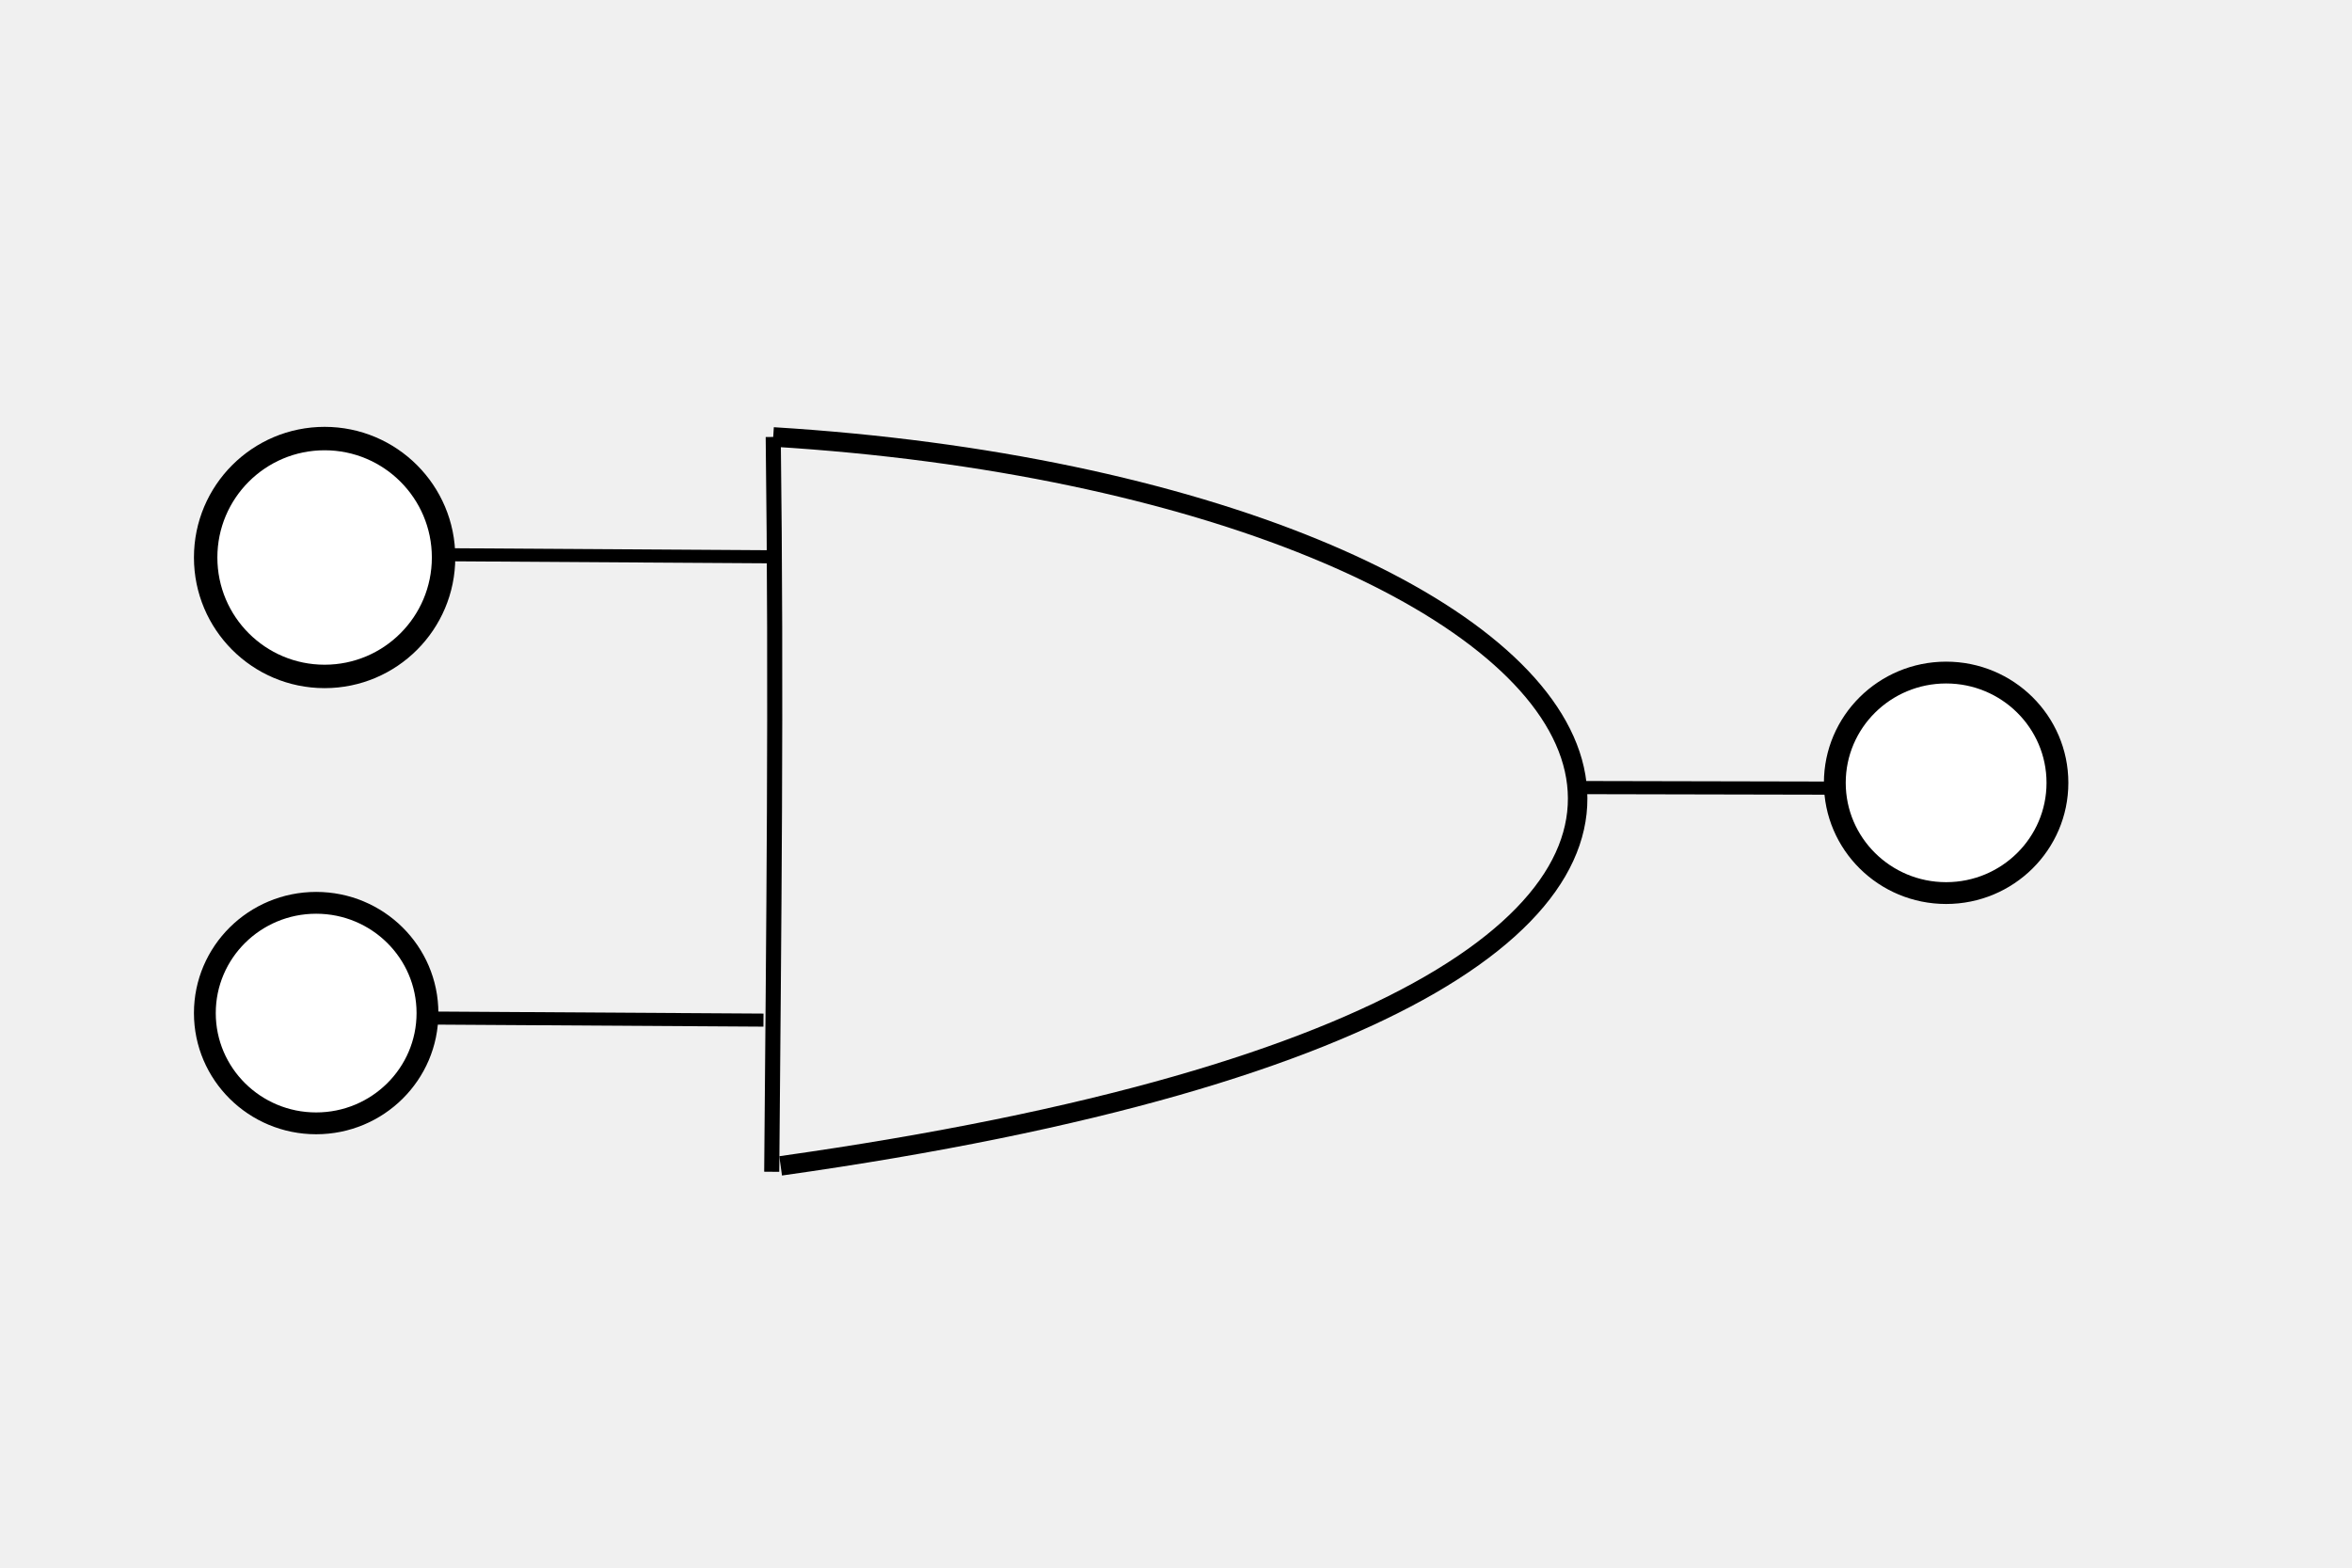
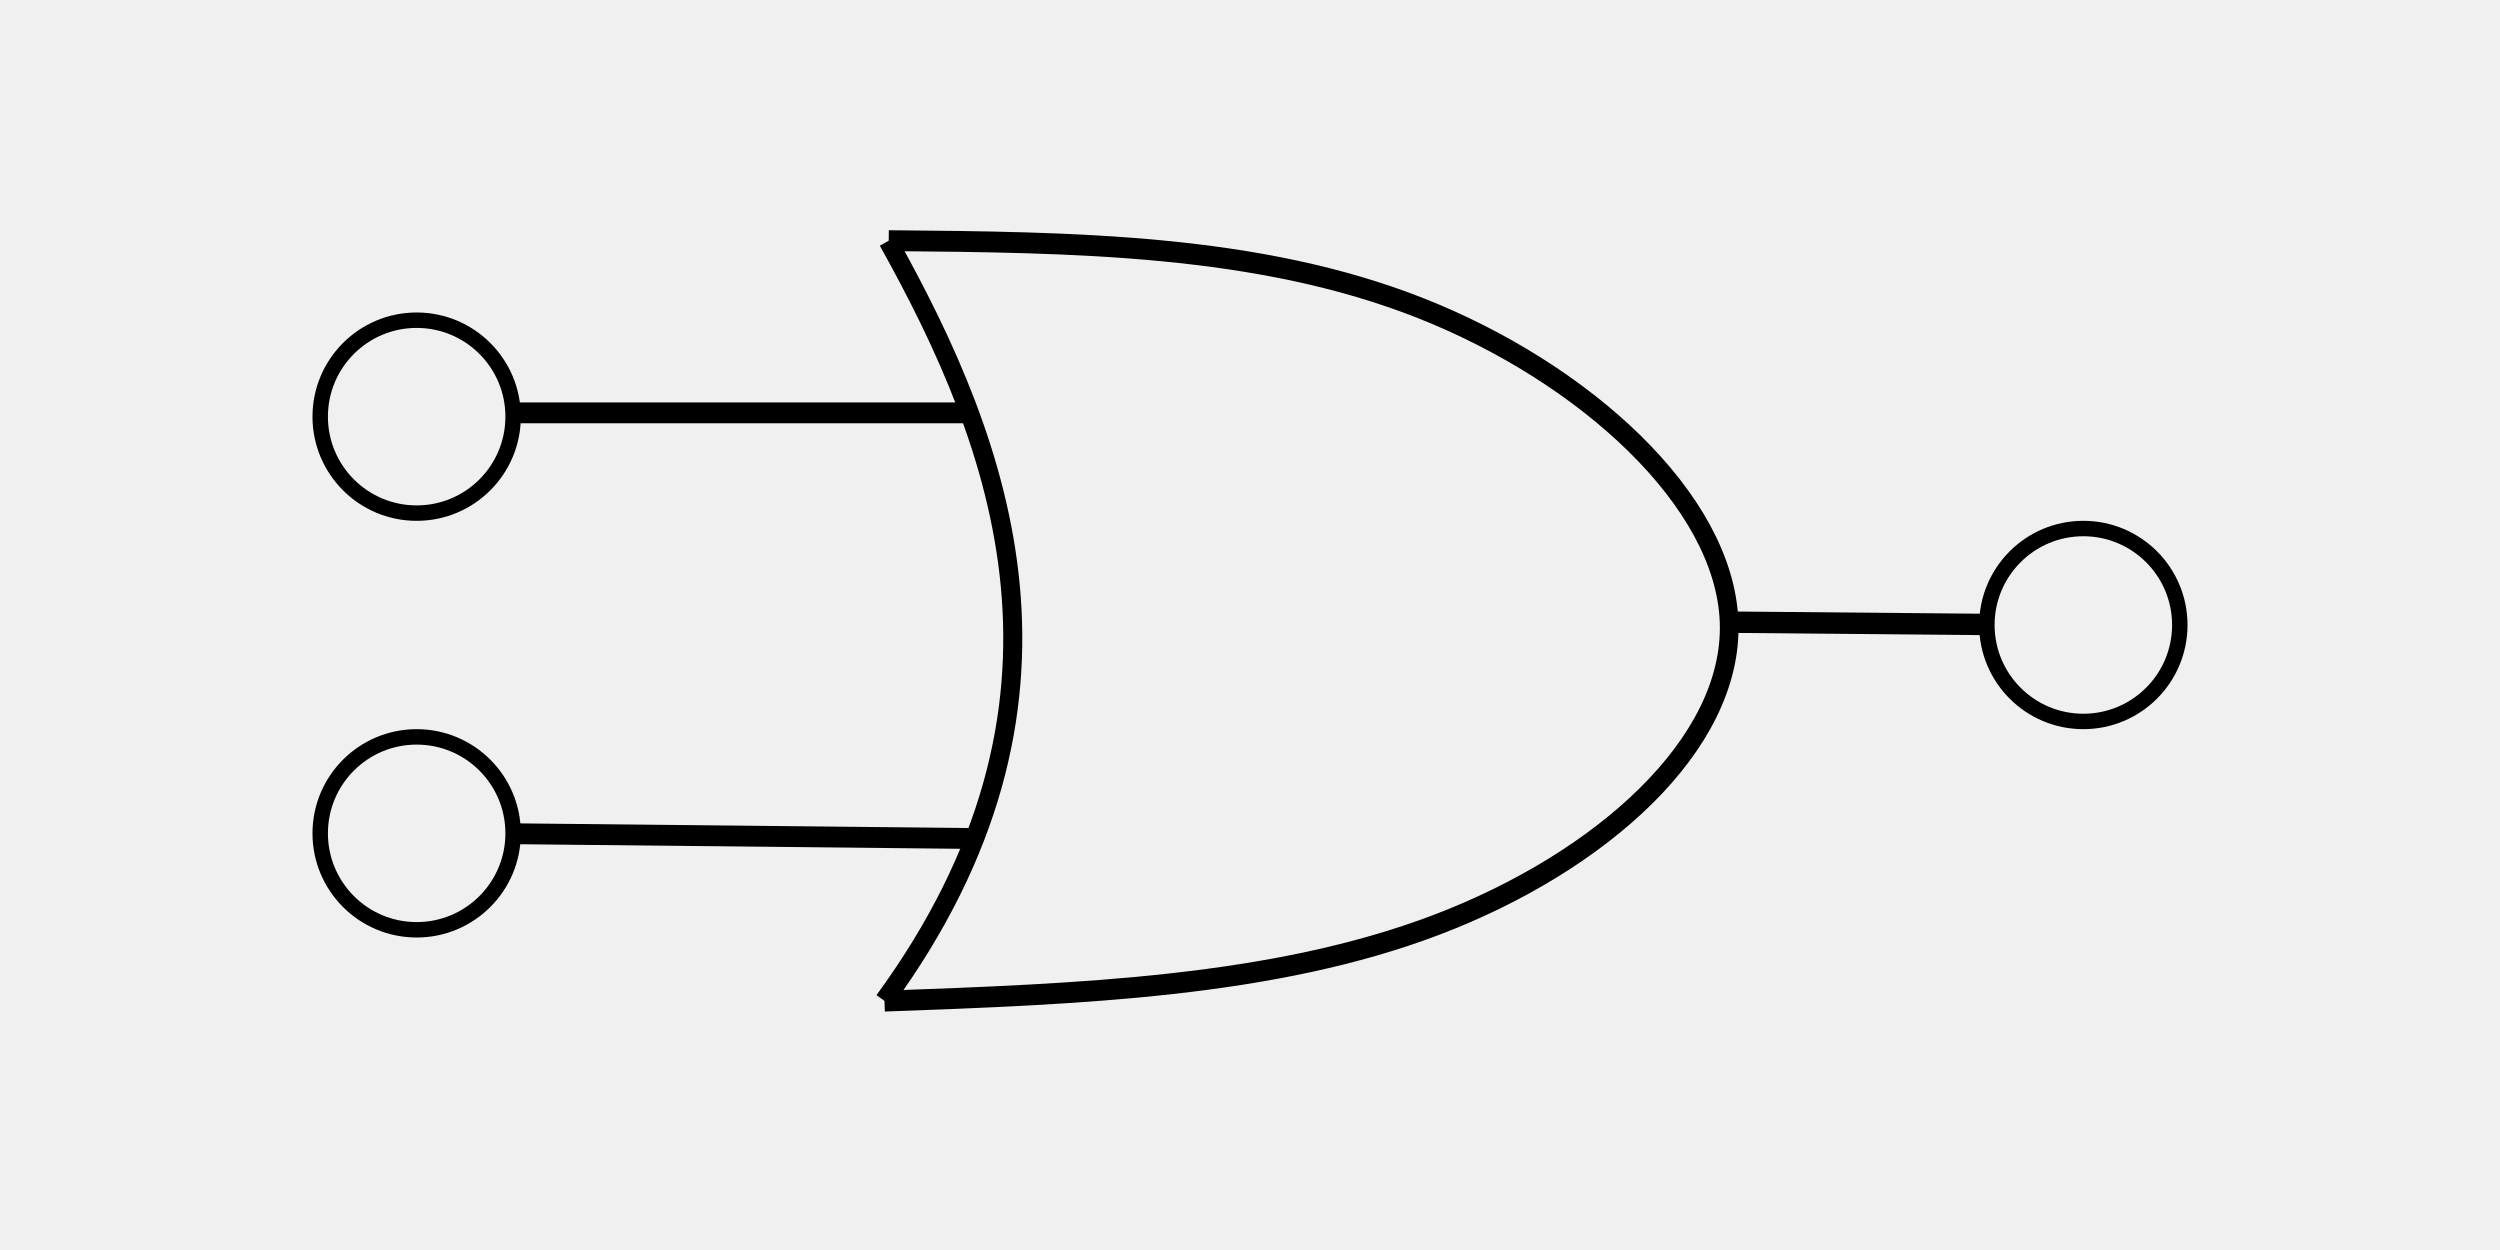
- <svg xmlns="http://www.w3.org/2000/svg" width="900" height="600" version="1.1" id="svg52">
-   <defs id="defs56" />
-   <g id="g41">
-     <rect fill="none" id="canvas_background" height="602" width="902" y="-1" x="-1" />
-     <g display="none" overflow="visible" y="0" x="0" height="100%" width="100%" id="canvasGrid">
-       <rect fill="url(#gridpattern)" stroke-width="0" y="0" x="0" height="100%" width="100%" id="rect38" />
-     </g>
-   </g>
-   <g id="g50">
-     <circle id="svg_2" cy="213.368" cx="124.214" style="fill:#ffffff;stroke:#000000;stroke-width:8.964" r="45.518" />
-     <ellipse rx="0.714" id="svg_7" cy="357.548" cx="1097.144" fill-opacity="null" stroke-opacity="null" stroke-width="5" stroke="#000" fill="#fff" />
-     <ellipse ry="42.199" rx="42.592" id="svg_2-2" cy="387.736" cx="120.98" style="fill:#ffffff;stroke:#000000;stroke-width:8.349" />
-     <ellipse ry="42.199" rx="42.592" id="svg_2-5" cy="299.607" cx="744.692" style="fill:#ffffff;stroke:#000000;stroke-width:8.349" />
-     <path style="fill:none;stroke:#000000;stroke-width:5.771;stroke-linecap:butt;stroke-linejoin:miter;stroke-miterlimit:4;stroke-dasharray:none;stroke-opacity:1" d="m 295.878,167.233 c 1.264,98.642 0.184,189.405 -0.577,281.241" id="path4599" />
-     <path style="fill:none;stroke:#000000;stroke-width:7.463;stroke-linecap:butt;stroke-linejoin:miter;stroke-miterlimit:4;stroke-dasharray:none;stroke-opacity:1" d="m 295.878,167.23 c 328.98,20.203 483.427,211.189 2.834,278.981" id="path4601" />
-     <path style="fill:none;stroke:#000000;stroke-width:5;stroke-linecap:butt;stroke-linejoin:miter;stroke-miterlimit:4;stroke-dasharray:none;stroke-opacity:1" d="m 171.419,212.315 125.052,0.797" id="path4603" />
-     <path style="fill:none;stroke:#000000;stroke-width:5;stroke-linecap:butt;stroke-linejoin:miter;stroke-miterlimit:4;stroke-dasharray:none;stroke-opacity:1" d="m 167.094,389.651 125.053,0.777" id="path4603-6" />
-     <path style="fill:none;stroke:#000000;stroke-width:5.038;stroke-linecap:butt;stroke-linejoin:miter;stroke-miterlimit:4;stroke-dasharray:none;stroke-opacity:1" d="m 601.746,301.426 103.977,0.221" id="path4603-2" />
+ <svg xmlns="http://www.w3.org/2000/svg" xmlns:ns1="http://www.openswatchbook.org/uri/2009/osb" xmlns:xlink="http://www.w3.org/1999/xlink" width="600" height="300" viewBox="0 0 158.75 79.375" version="1.1" id="svg861">
+   <defs id="defs855">
+     <linearGradient id="linearGradient3270" ns1:paint="solid">
+       <stop style="stop-color:#000000;stop-opacity:1;" offset="0" id="stop3268" />
+     </linearGradient>
+     <linearGradient id="linearGradient2852" ns1:paint="solid">
+       <stop style="stop-color:#000000;stop-opacity:1;" offset="0" id="stop2850" />
+     </linearGradient>
+     <linearGradient id="linearGradient2844" ns1:paint="solid">
+       <stop style="stop-color:#000000;stop-opacity:1;" offset="0" id="stop2842" />
+     </linearGradient>
+     <linearGradient xlink:href="#linearGradient3270" id="linearGradient3272" x1="4.811" y1="255.84" x2="13.363" y2="255.84" gradientUnits="userSpaceOnUse" gradientTransform="matrix(0.9259259,0,0,0.9259259,18.04429,33.65234)" />
+     <linearGradient xlink:href="#linearGradient3270" id="linearGradient3272-0" x1="4.811" y1="255.84" x2="13.363" y2="255.84" gradientUnits="userSpaceOnUse" gradientTransform="matrix(0.9259259,0,0,0.9259259,18.04429,7.194009)" />
+     <linearGradient xlink:href="#linearGradient3270" id="linearGradient3272-0-7" x1="4.811" y1="255.84" x2="13.363" y2="255.84" gradientUnits="userSpaceOnUse" gradientTransform="matrix(0.9259259,0,0,0.9259259,123.8776,20.42316)" />
+   </defs>
+   <g id="layer1" transform="translate(0,-217.625)">
+     <circle style="opacity:1;fill:none;fill-opacity:1;stroke:url(#linearGradient3272);stroke-width:0.98;stroke-miterlimit:4;stroke-dasharray:none;paint-order:stroke fill markers" id="path1406" cx="26.458" cy="270.542" r="6.125" />
+     <circle style="opacity:1;fill:none;fill-opacity:1;stroke:url(#linearGradient3272-0);stroke-width:0.98;stroke-miterlimit:4;stroke-dasharray:none;paint-order:stroke fill markers" id="path1406-9" cx="26.458" cy="244.083" r="6.125" />
+     <circle style="opacity:1;fill:none;fill-opacity:1;stroke:url(#linearGradient3272-0-7);stroke-width:0.98;stroke-miterlimit:4;stroke-dasharray:none;paint-order:stroke fill markers" id="path1406-9-8" cx="132.292" cy="257.312" r="6.125" />
+     <path style="fill:none;stroke:#000000;stroke-width:1.208;stroke-linecap:butt;stroke-linejoin:miter;stroke-miterlimit:4;stroke-dasharray:none;stroke-opacity:1" d="m 56.395,232.932 c 7.22,12.939 13.551,29.347 -0.249,48.239" id="path3929" />
+     <path style="fill:none;stroke:#000000;stroke-width:1.323;stroke-linecap:butt;stroke-linejoin:miter;stroke-miterlimit:4;stroke-dasharray:none;stroke-opacity:1" d="m 32.851,270.57 28.82,0.299" id="path3931" />
+     <path style="fill:none;stroke:#000000;stroke-width:1.323;stroke-linecap:butt;stroke-linejoin:miter;stroke-miterlimit:4;stroke-dasharray:none;stroke-opacity:1" d="m 32.851,243.841 28.521,0" id="path3933" />
+     <path style="fill:none;stroke:#000000;stroke-width:1.323;stroke-linecap:butt;stroke-linejoin:miter;stroke-miterlimit:4;stroke-dasharray:none;stroke-opacity:1" d="m 56.444,232.932 c 13.091,0.102 26.182,0.204 37.729,4.287 11.548,4.083 21.552,12.146 21.851,19.911 0.299,7.765 -9.109,15.231 -20.706,19.188 -11.598,3.957 -25.385,4.405 -39.173,4.853" id="path3971" transform="matrix(0.8956513,0,0,1.001039,5.880842,-0.2669654)" />
+     <path style="fill:none;stroke:#000000;stroke-width:1.359;stroke-linecap:butt;stroke-linejoin:miter;stroke-miterlimit:4;stroke-dasharray:none;stroke-opacity:1" d="m 109.48,257.13 16.699,0.149" id="path3975" />
  </g>
</svg>
